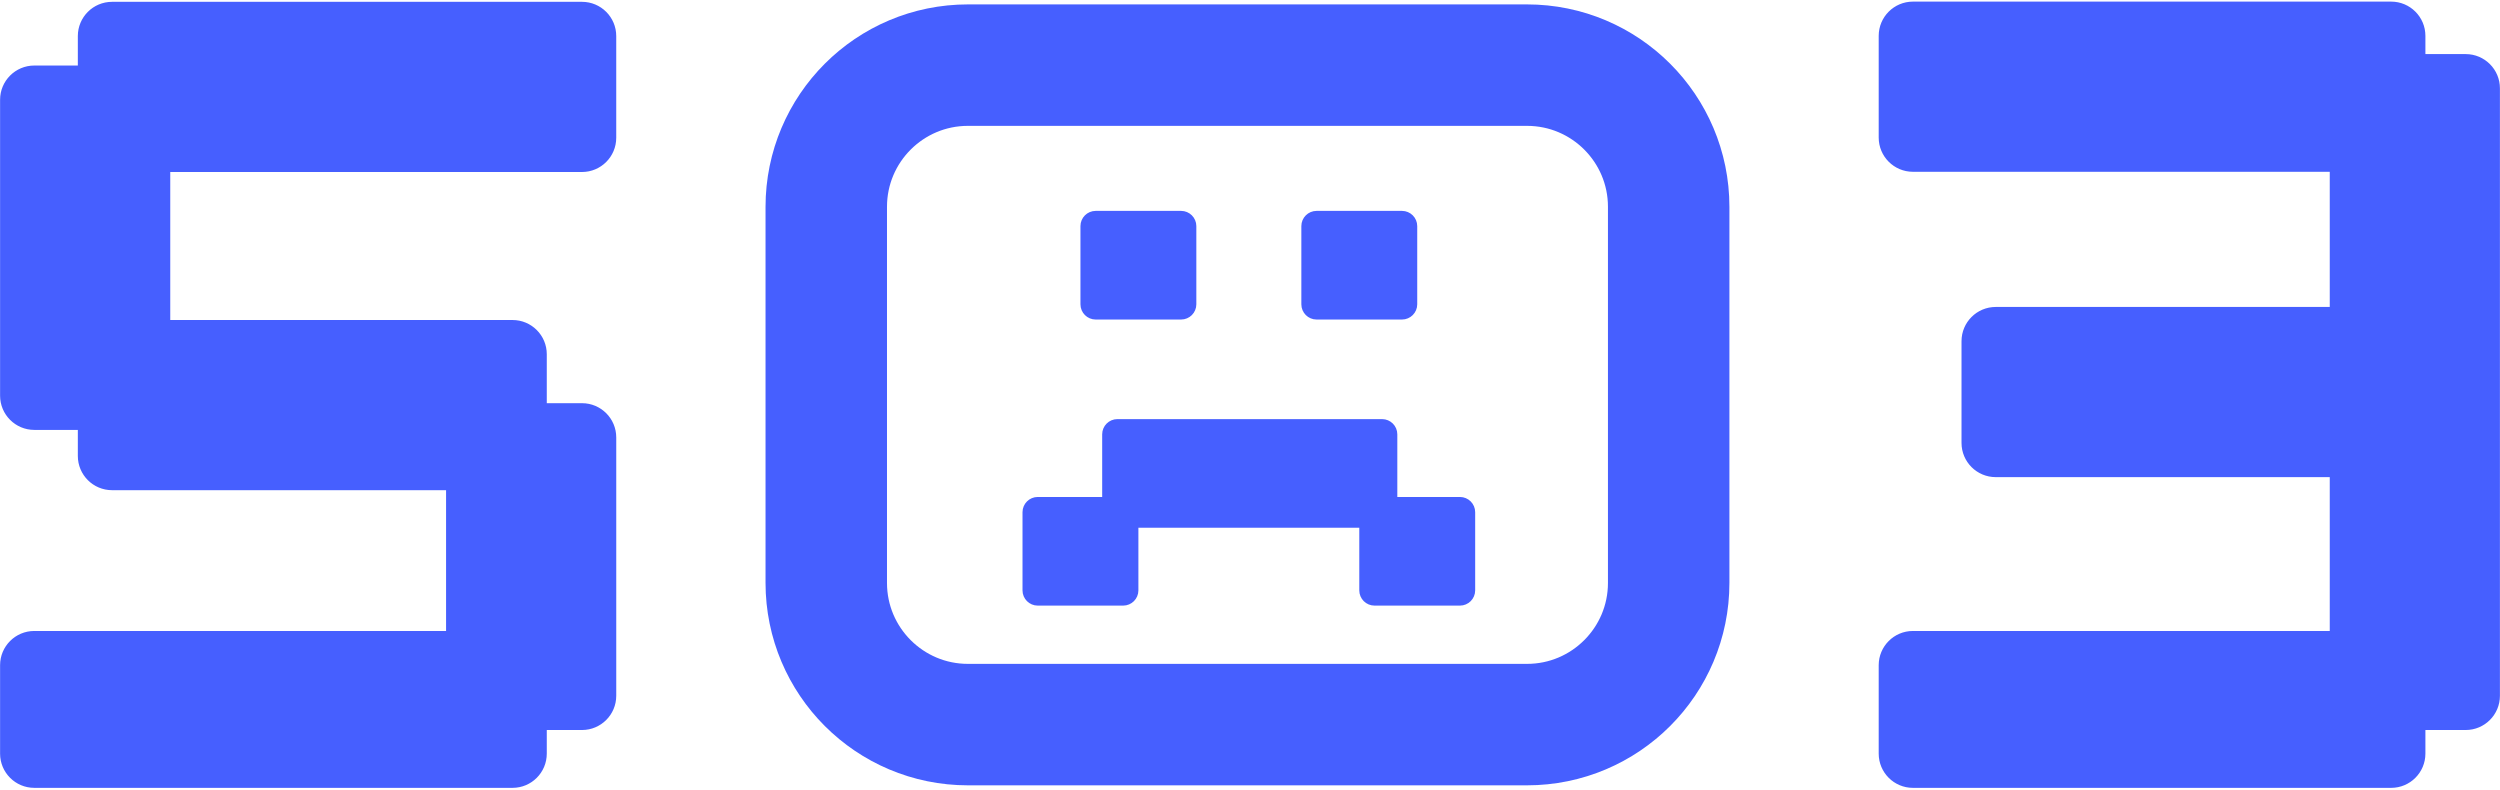
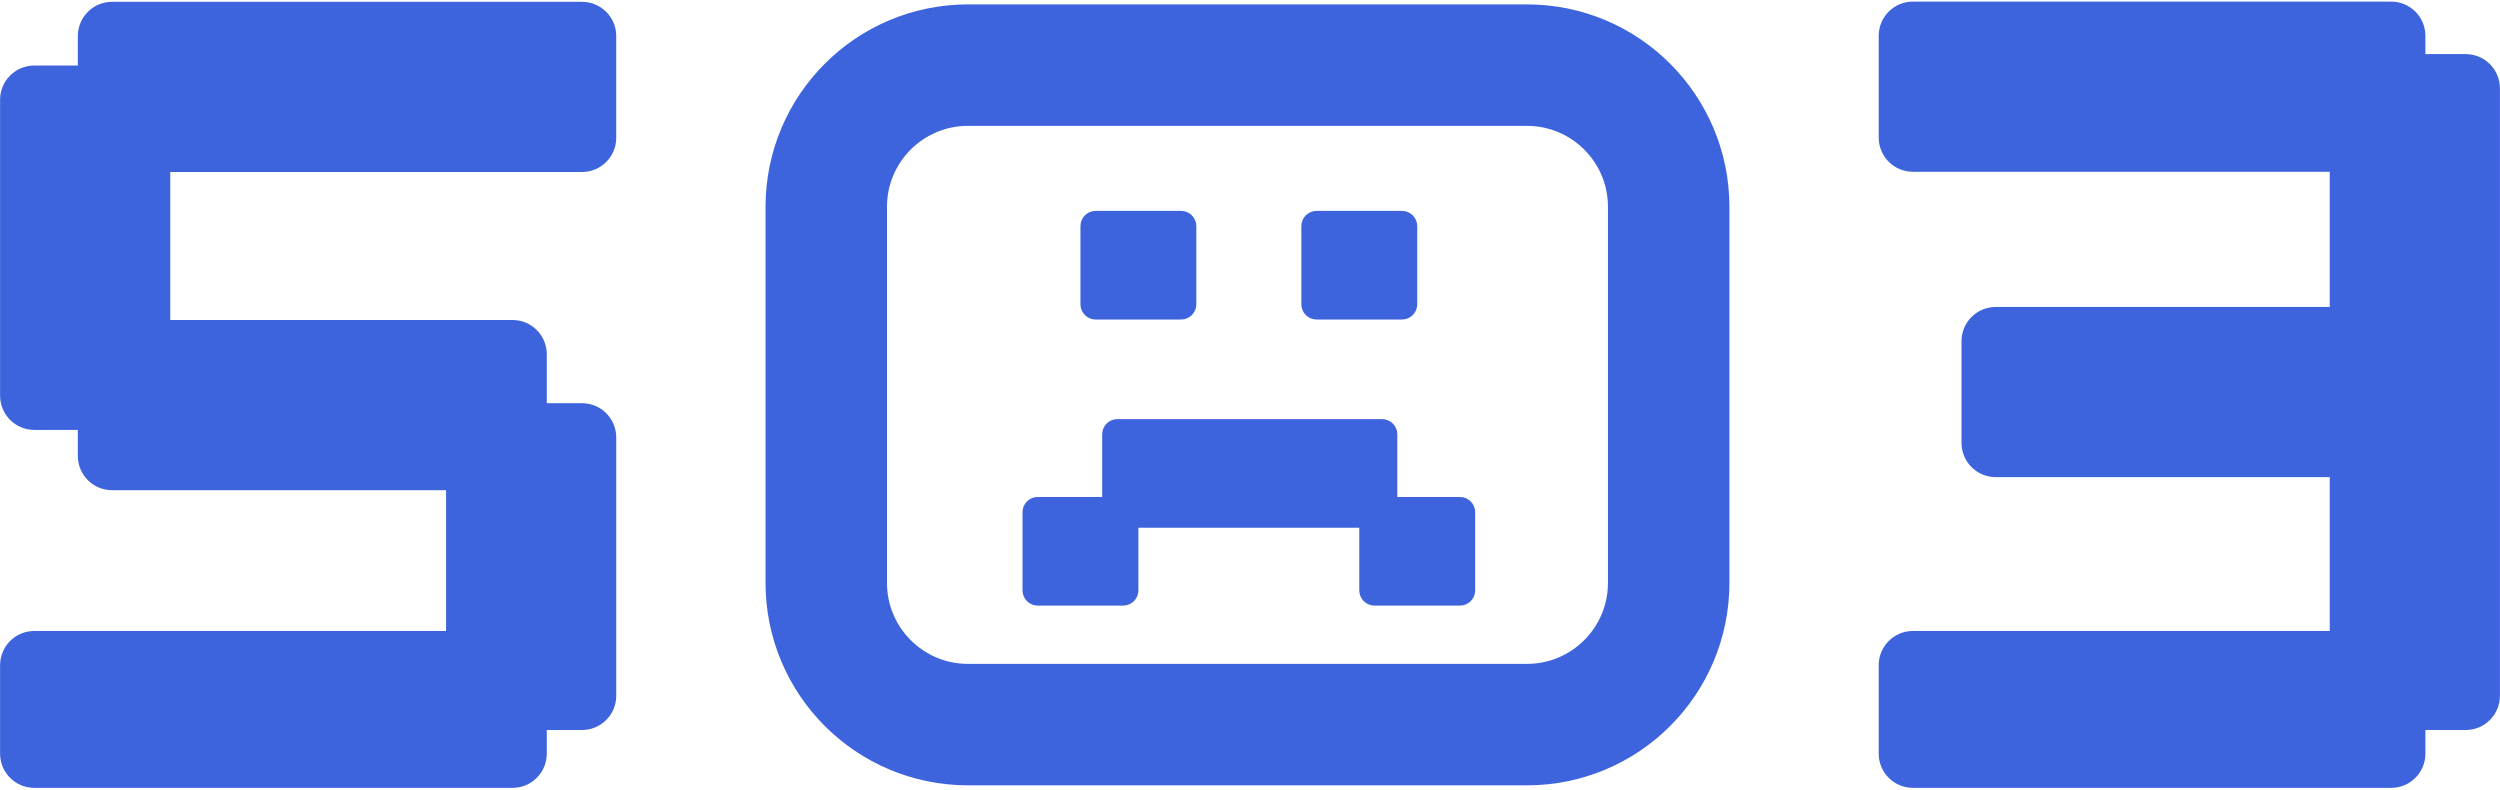
<svg xmlns="http://www.w3.org/2000/svg" width="494" height="156" viewBox="0 0 494 156" fill="none">
-   <rect x="0.516" y="13.449" width="32.626" height="71" rx="6.263" fill="#465FFF" />
-   <rect x="0.516" y="13.449" width="32.626" height="71" rx="6.263" stroke="#465FFF" />
-   <rect x="88.644" y="80.17" width="32.626" height="63.58" rx="6.263" fill="#465FFF" />
-   <rect x="88.644" y="80.17" width="32.626" height="63.58" rx="6.263" stroke="#465FFF" />
-   <rect x="15.88" y="33.487" width="32.626" height="105.389" rx="6.263" transform="rotate(-90 15.8799 33.4873)" fill="#465FFF" />
-   <rect x="15.88" y="33.487" width="32.626" height="105.389" rx="6.263" transform="rotate(-90 15.8799 33.4873)" stroke="#465FFF" />
-   <rect x="0.516" y="155.18" width="30" height="107.028" rx="6.263" transform="rotate(-90 0.515625 155.18)" fill="#465FFF" />
-   <rect x="0.516" y="155.18" width="30" height="107.028" rx="6.263" transform="rotate(-90 0.515625 155.18)" stroke="#465FFF" />
-   <rect x="15.88" y="96.36" width="32.626" height="91.664" rx="6.263" transform="rotate(-90 15.8799 96.3599)" fill="#465FFF" />
-   <rect x="15.88" y="96.36" width="32.626" height="91.664" rx="6.263" transform="rotate(-90 15.8799 96.3599)" stroke="#465FFF" />
-   <rect x="163.27" y="12.87" width="166.462" height="130.311" rx="28" stroke="#465FFF" stroke-width="24" />
-   <rect x="213.874" y="42.049" width="22.145" height="20.714" rx="2.634" fill="#465FFF" stroke="#465FFF" stroke-width="0.753" />
-   <rect x="257.523" y="42.049" width="22.145" height="20.714" rx="2.634" fill="#465FFF" stroke="#465FFF" stroke-width="0.753" />
-   <rect x="268.972" y="98.578" width="22.145" height="20.714" rx="2.634" fill="#465FFF" stroke="#465FFF" stroke-width="0.753" />
-   <rect x="202.425" y="98.578" width="22.145" height="20.714" rx="2.634" fill="#465FFF" stroke="#465FFF" stroke-width="0.753" />
-   <rect x="218.167" y="83.193" width="57.566" height="20.714" rx="2.634" fill="#465FFF" stroke="#465FFF" stroke-width="0.753" />
-   <rect x="460.859" y="11.188" width="32.626" height="132.562" rx="6.263" fill="#465FFF" />
-   <rect x="460.859" y="11.188" width="32.626" height="132.562" rx="6.263" stroke="#465FFF" />
-   <rect x="371.731" y="33.446" width="32.626" height="107.028" rx="6.263" transform="rotate(-90 371.731 33.4458)" fill="#465FFF" />
-   <rect x="371.731" y="33.446" width="32.626" height="107.028" rx="6.263" transform="rotate(-90 371.731 33.4458)" stroke="#465FFF" />
-   <rect x="371.731" y="155.18" width="30" height="107.028" rx="6.263" transform="rotate(-90 371.731 155.18)" fill="#465FFF" />
-   <rect x="371.731" y="155.18" width="30" height="107.028" rx="6.263" transform="rotate(-90 371.731 155.18)" stroke="#465FFF" />
-   <rect x="388.096" y="93.781" width="32.626" height="91.664" rx="6.263" transform="rotate(-90 388.096 93.7812)" fill="#465FFF" />
-   <rect x="388.096" y="93.781" width="32.626" height="91.664" rx="6.263" transform="rotate(-90 388.096 93.7812)" stroke="#465FFF" />
+   <rect x="0.516" y="13.449" width="32.626" height="71" rx="6.263" fill="#3d63dd" />
+   <rect x="0.516" y="13.449" width="32.626" height="71" rx="6.263" stroke="#3d63dd" />
+   <rect x="88.644" y="80.17" width="32.626" height="63.58" rx="6.263" fill="#3d63dd" />
+   <rect x="88.644" y="80.17" width="32.626" height="63.58" rx="6.263" stroke="#3d63dd" />
+   <rect x="15.88" y="33.487" width="32.626" height="105.389" rx="6.263" transform="rotate(-90 15.8799 33.4873)" fill="#3d63dd" />
+   <rect x="15.88" y="33.487" width="32.626" height="105.389" rx="6.263" transform="rotate(-90 15.8799 33.4873)" stroke="#3d63dd" />
+   <rect x="0.516" y="155.18" width="30" height="107.028" rx="6.263" transform="rotate(-90 0.515625 155.18)" fill="#3d63dd" />
+   <rect x="0.516" y="155.18" width="30" height="107.028" rx="6.263" transform="rotate(-90 0.515625 155.18)" stroke="#3d63dd" />
+   <rect x="15.88" y="96.36" width="32.626" height="91.664" rx="6.263" transform="rotate(-90 15.8799 96.3599)" fill="#3d63dd" />
+   <rect x="15.88" y="96.36" width="32.626" height="91.664" rx="6.263" transform="rotate(-90 15.8799 96.3599)" stroke="#3d63dd" />
+   <rect x="163.27" y="12.87" width="166.462" height="130.311" rx="28" stroke="#3d63dd" stroke-width="24" />
+   <rect x="213.874" y="42.049" width="22.145" height="20.714" rx="2.634" fill="#3d63dd" stroke="#3d63dd" stroke-width="0.753" />
+   <rect x="257.523" y="42.049" width="22.145" height="20.714" rx="2.634" fill="#3d63dd" stroke="#3d63dd" stroke-width="0.753" />
+   <rect x="268.972" y="98.578" width="22.145" height="20.714" rx="2.634" fill="#3d63dd" stroke="#3d63dd" stroke-width="0.753" />
+   <rect x="202.425" y="98.578" width="22.145" height="20.714" rx="2.634" fill="#3d63dd" stroke="#3d63dd" stroke-width="0.753" />
+   <rect x="218.167" y="83.193" width="57.566" height="20.714" rx="2.634" fill="#3d63dd" stroke="#3d63dd" stroke-width="0.753" />
+   <rect x="460.859" y="11.188" width="32.626" height="132.562" rx="6.263" fill="#3d63dd" />
+   <rect x="460.859" y="11.188" width="32.626" height="132.562" rx="6.263" stroke="#3d63dd" />
+   <rect x="371.731" y="33.446" width="32.626" height="107.028" rx="6.263" transform="rotate(-90 371.731 33.4458)" fill="#3d63dd" />
+   <rect x="371.731" y="33.446" width="32.626" height="107.028" rx="6.263" transform="rotate(-90 371.731 33.4458)" stroke="#3d63dd" />
+   <rect x="371.731" y="155.18" width="30" height="107.028" rx="6.263" transform="rotate(-90 371.731 155.18)" fill="#3d63dd" />
+   <rect x="371.731" y="155.18" width="30" height="107.028" rx="6.263" transform="rotate(-90 371.731 155.18)" stroke="#3d63dd" />
+   <rect x="388.096" y="93.781" width="32.626" height="91.664" rx="6.263" transform="rotate(-90 388.096 93.7812)" fill="#3d63dd" />
+   <rect x="388.096" y="93.781" width="32.626" height="91.664" rx="6.263" transform="rotate(-90 388.096 93.7812)" stroke="#3d63dd" />
</svg>
